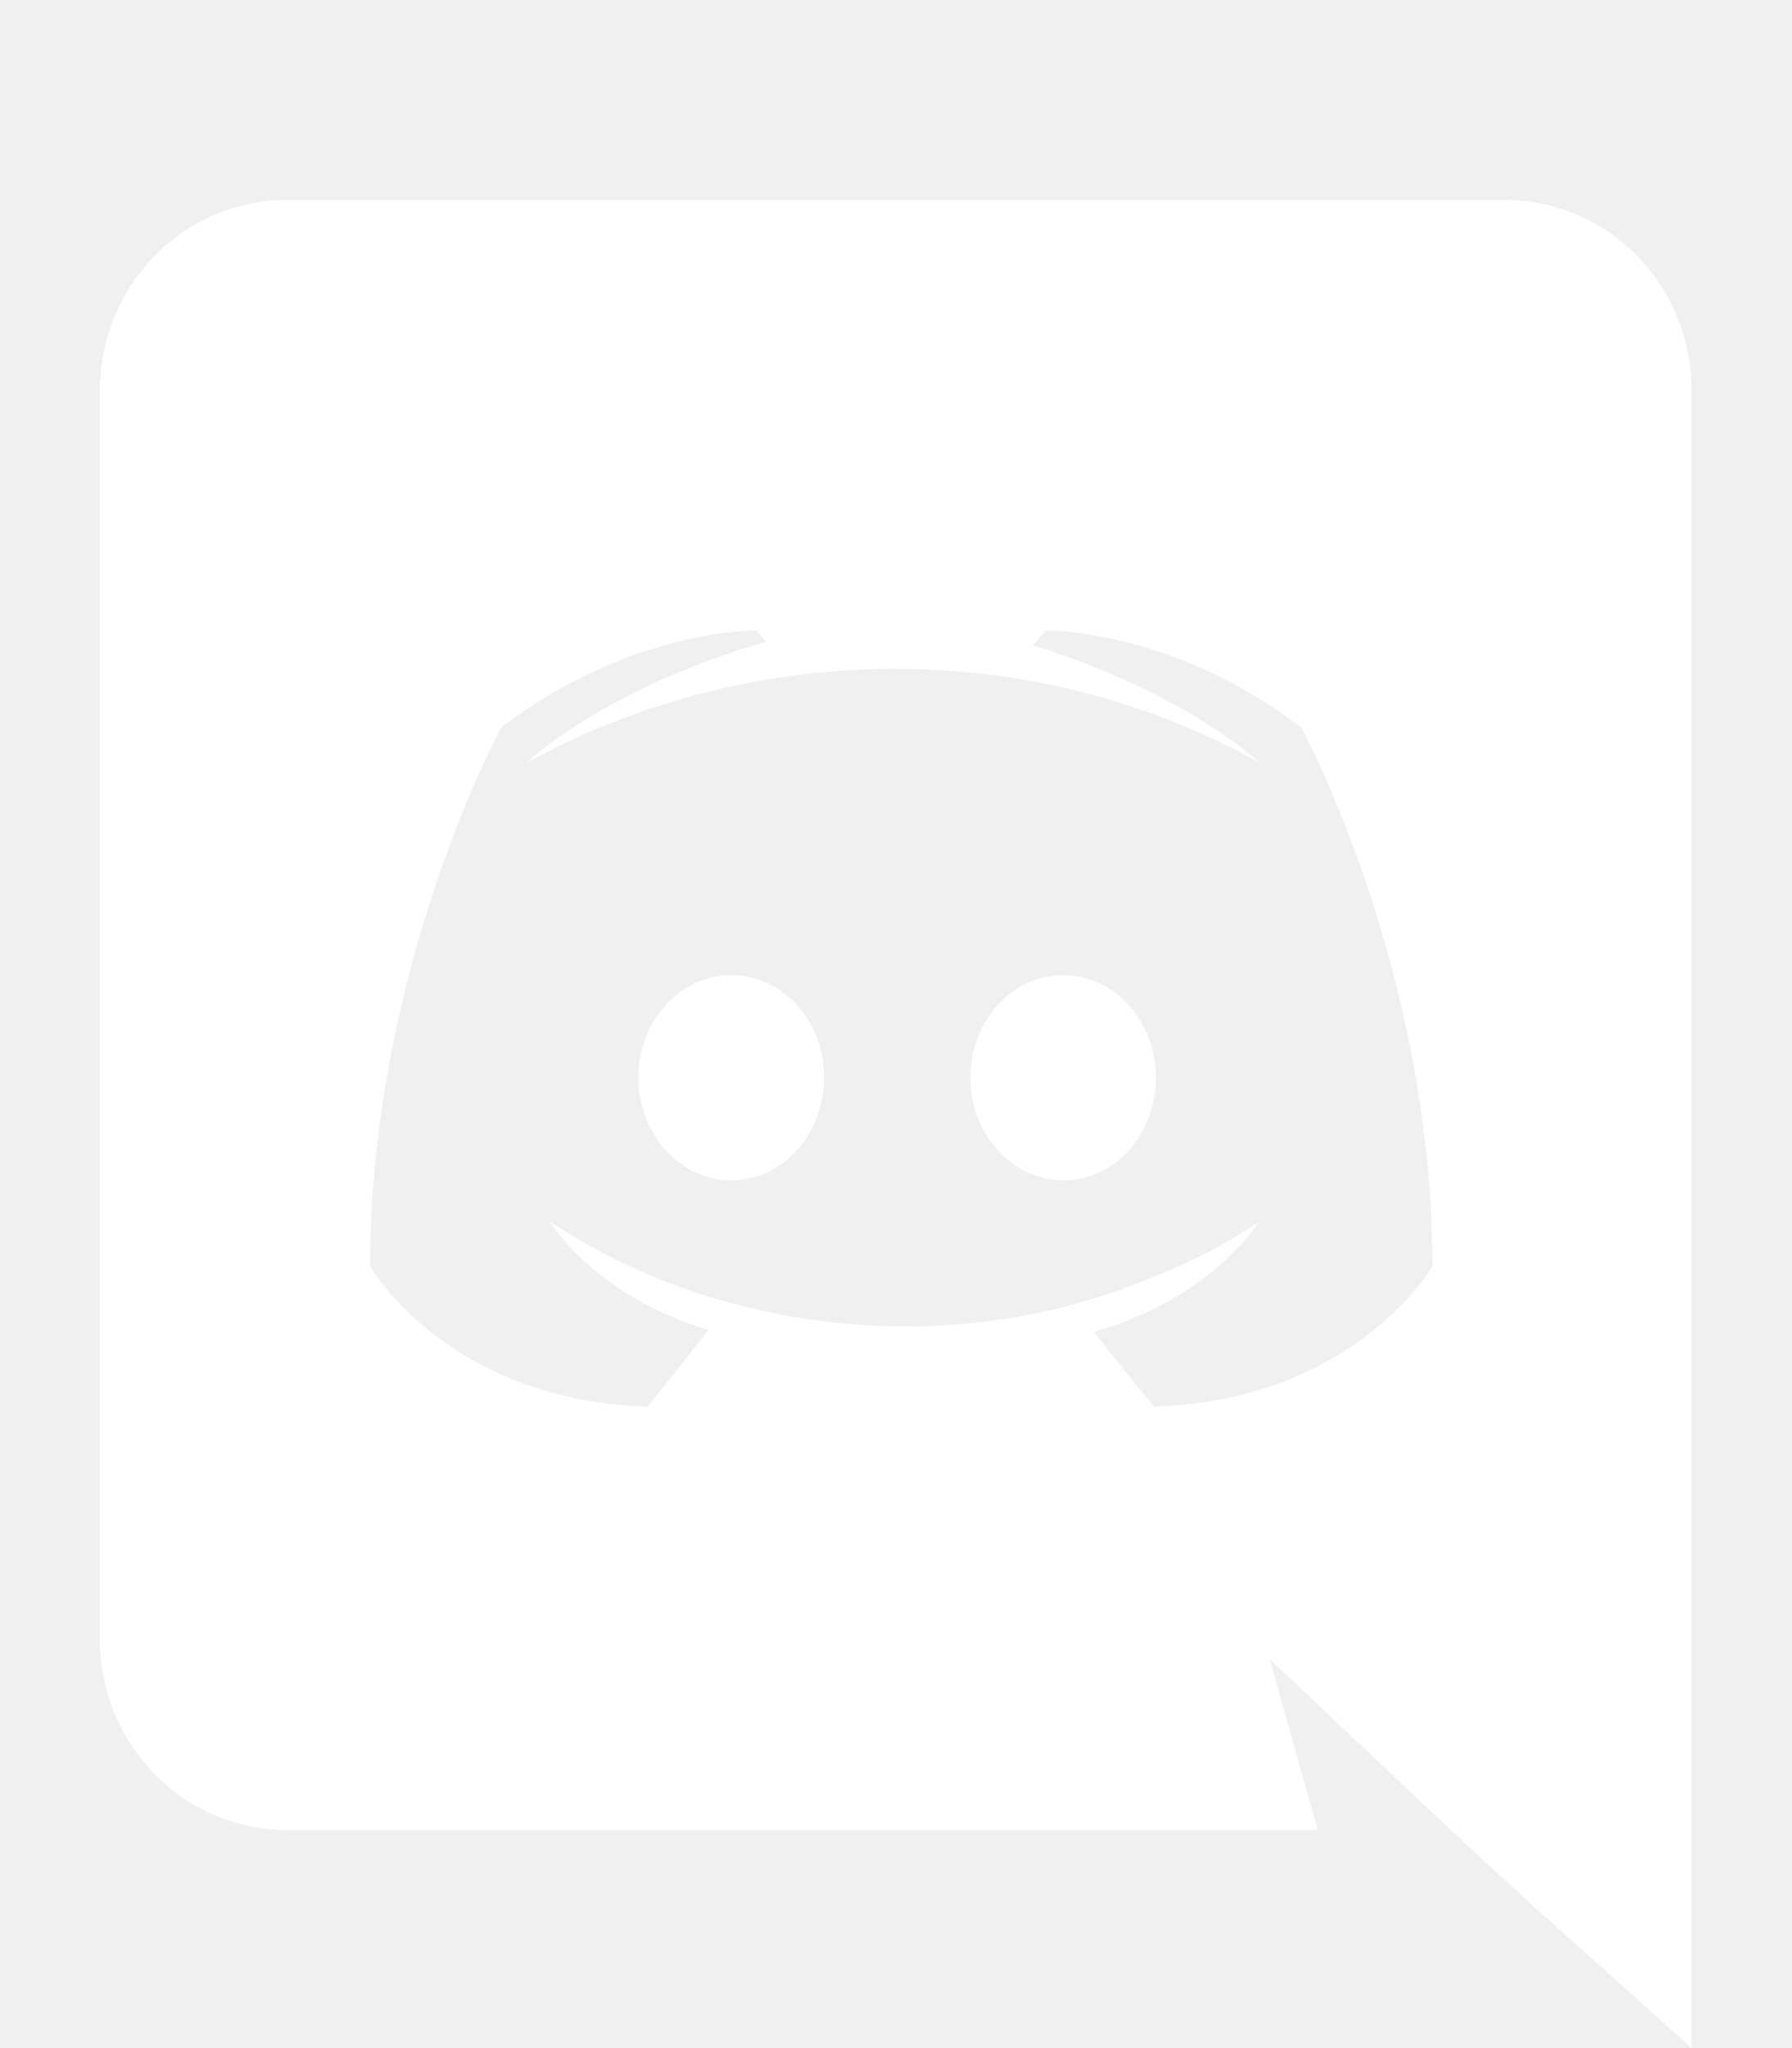
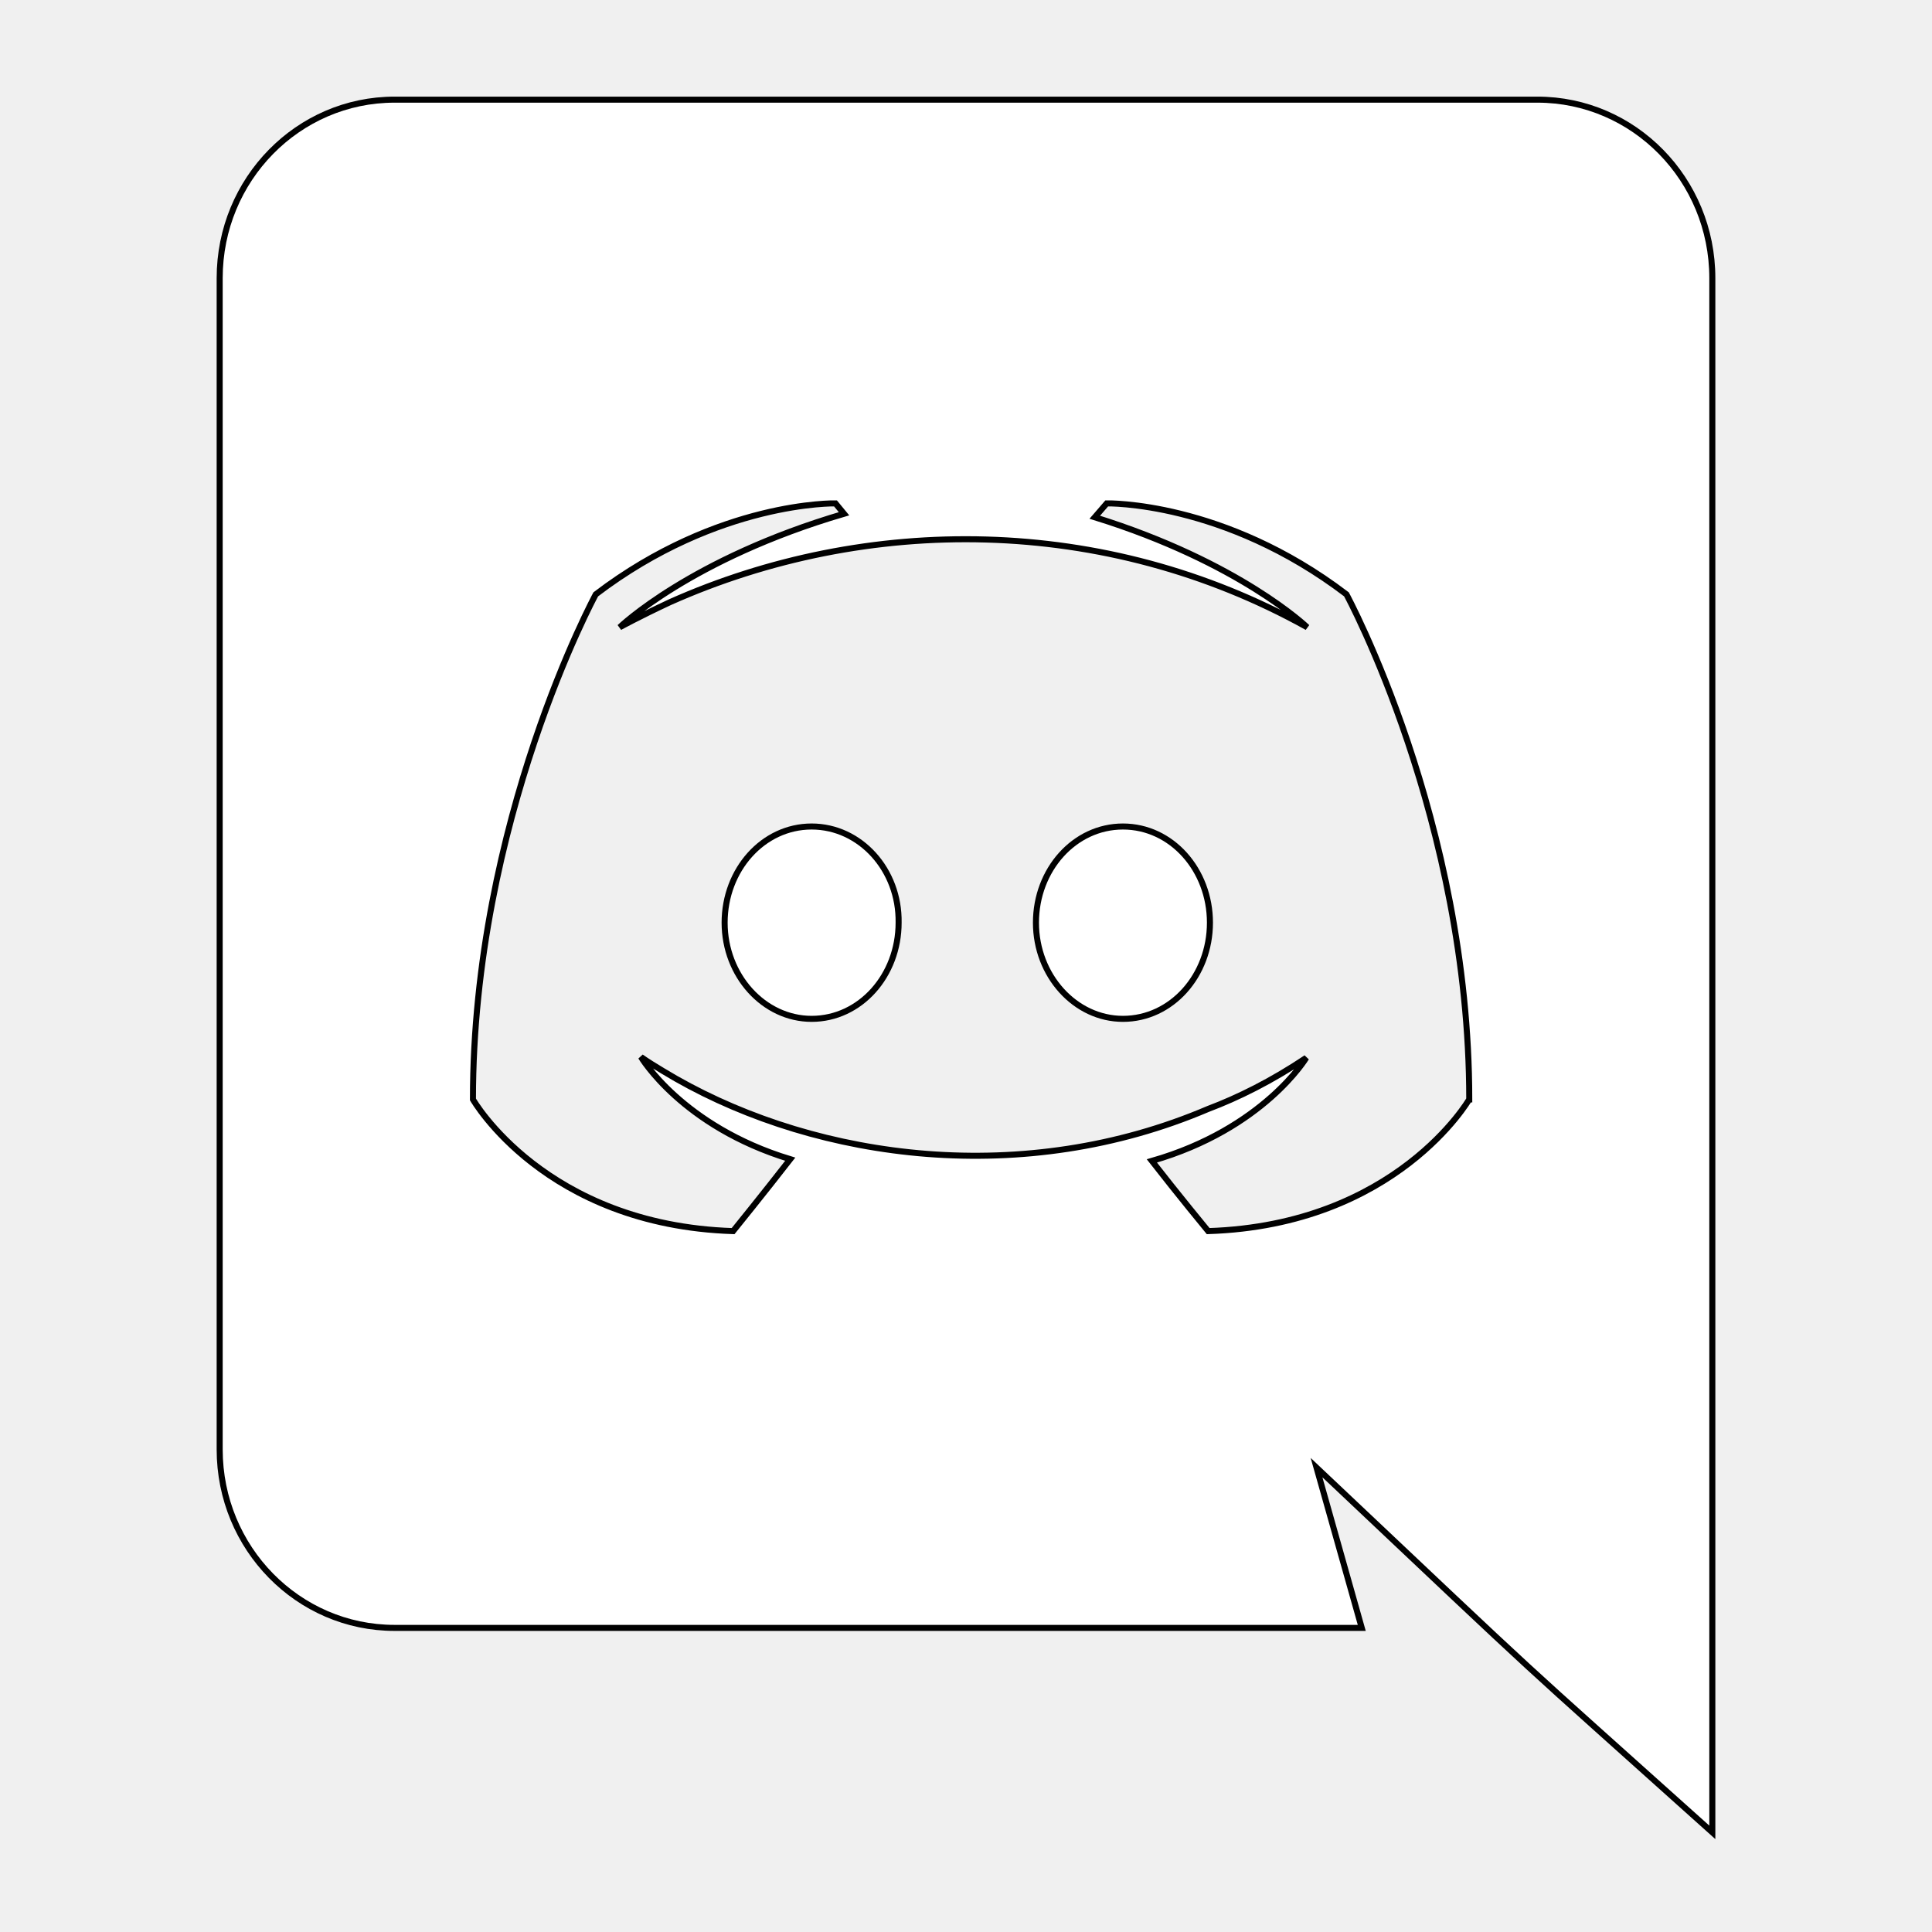
- <svg xmlns="http://www.w3.org/2000/svg" viewBox="0 0 448 512" version="1.1" id="svg4">
+ <svg xmlns="http://www.w3.org/2000/svg" viewBox="0 0 64 64" version="1.1" id="svg4" width="64" height="64">
  <defs id="defs8" />
-   <path d="m 289.045,269.45 c 0,14.091 -10.234,25.641 -23.198,25.641 -12.736,0 -23.198,-11.55 -23.198,-25.641 0,-14.091 10.234,-25.641 23.198,-25.641 12.963,0 23.198,11.55 23.198,25.641 z M 182.835,243.809 c -12.963,0 -23.198,11.55 -23.198,25.641 0,14.091 10.462,25.641 23.198,25.641 12.963,0 23.198,-11.55 23.198,-25.641 0.227,-14.091 -10.234,-25.641 -23.198,-25.641 z M 423,97.586 V 512 C 365.704,460.572 384.028,477.595 317.473,414.749 l 12.054,42.735 H 71.623 C 45.923,457.484 25,436.232 25,409.898 V 97.586 C 25,71.252 45.923,50 71.623,50 H 376.377 C 402.077,50 423,71.252 423,97.586 Z m -64.817,218.988 c 0,-74.382 -32.75,-134.673 -32.75,-134.673 -32.75,-24.948 -63.907,-24.255 -63.907,-24.255 l -3.184,3.696 c 38.663,12.012 56.63,29.337 56.63,29.337 -54.024,-30.074 -117.485,-30.08 -169.889,-6.699 -8.415,3.927 -13.418,6.699 -13.418,6.699 0,0 18.877,-18.249 59.814,-30.261 l -2.274,-2.772 c 0,0 -31.158,-0.693 -63.907,24.255 0,0 -32.75,60.291 -32.75,134.673 0,0 19.104,33.495 69.366,35.112 0,0 8.415,-10.395 15.238,-19.173 -28.883,-8.778 -39.8,-27.258 -39.8,-27.258 3.346,2.379 8.863,5.462 9.325,5.775 38.387,21.835 92.915,28.989 141.915,8.085 7.96,-3.003 16.83,-7.392 26.154,-13.629 0,0 -11.371,18.942 -41.165,27.489 6.823,8.778 15.01,18.711 15.01,18.711 50.262,-1.617 69.593,-35.112 69.593,-35.112 z" id="path2" style="fill:#ffffff;stroke-width:0.895" />
+   <path d="m 40.081,30.565 c 0,1.751 -1.271,3.186 -2.882,3.186 -1.582,0 -2.882,-1.435 -2.882,-3.186 0,-1.751 1.271,-3.186 2.882,-3.186 1.611,0 2.882,1.435 2.882,3.186 z M 26.886,27.379 c -1.611,0 -2.882,1.435 -2.882,3.186 0,1.751 1.3,3.186 2.882,3.186 1.611,0 2.882,-1.435 2.882,-3.186 0.028,-1.751 -1.271,-3.186 -2.882,-3.186 z M 56.723,9.213 V 60.699 c -7.118,-6.389 -4.842,-4.274 -13.111,-12.082 l 1.498,5.309 H 13.069 c -3.193,0 -5.792,-2.64 -5.792,-5.912 V 9.213 c 0,-3.272 2.599,-5.912 5.792,-5.912 h 37.862 c 3.193,0 5.792,2.64 5.792,5.912 z M 48.671,36.42 c 0,-9.241 -4.069,-16.732 -4.069,-16.732 -4.069,-3.1 -7.94,-3.013 -7.94,-3.013 l -0.396,0.459 c 4.803,1.492 7.036,3.645 7.036,3.645 -6.712,-3.736 -14.596,-3.737 -21.107,-0.832 -1.045,0.488 -1.667,0.832 -1.667,0.832 0,0 2.345,-2.267 7.431,-3.76 l -0.283,-0.344 c 0,0 -3.871,-0.086 -7.94,3.013 0,0 -4.069,7.49 -4.069,16.732 0,0 2.373,4.161 8.618,4.362 0,0 1.045,-1.291 1.893,-2.382 -3.588,-1.091 -4.945,-3.386 -4.945,-3.386 0.416,0.296 1.101,0.679 1.158,0.717 4.769,2.713 11.544,3.602 17.631,1.004 0.989,-0.373 2.091,-0.918 3.249,-1.693 0,0 -1.413,2.353 -5.114,3.415 0.848,1.091 1.865,2.325 1.865,2.325 6.244,-0.201 8.646,-4.362 8.646,-4.362 z" id="path2" style="fill:#ffffff;stroke-width:0.2;stroke:#000000;stroke-opacity:1;stroke-miterlimit:4;stroke-dasharray:none" />
</svg>
